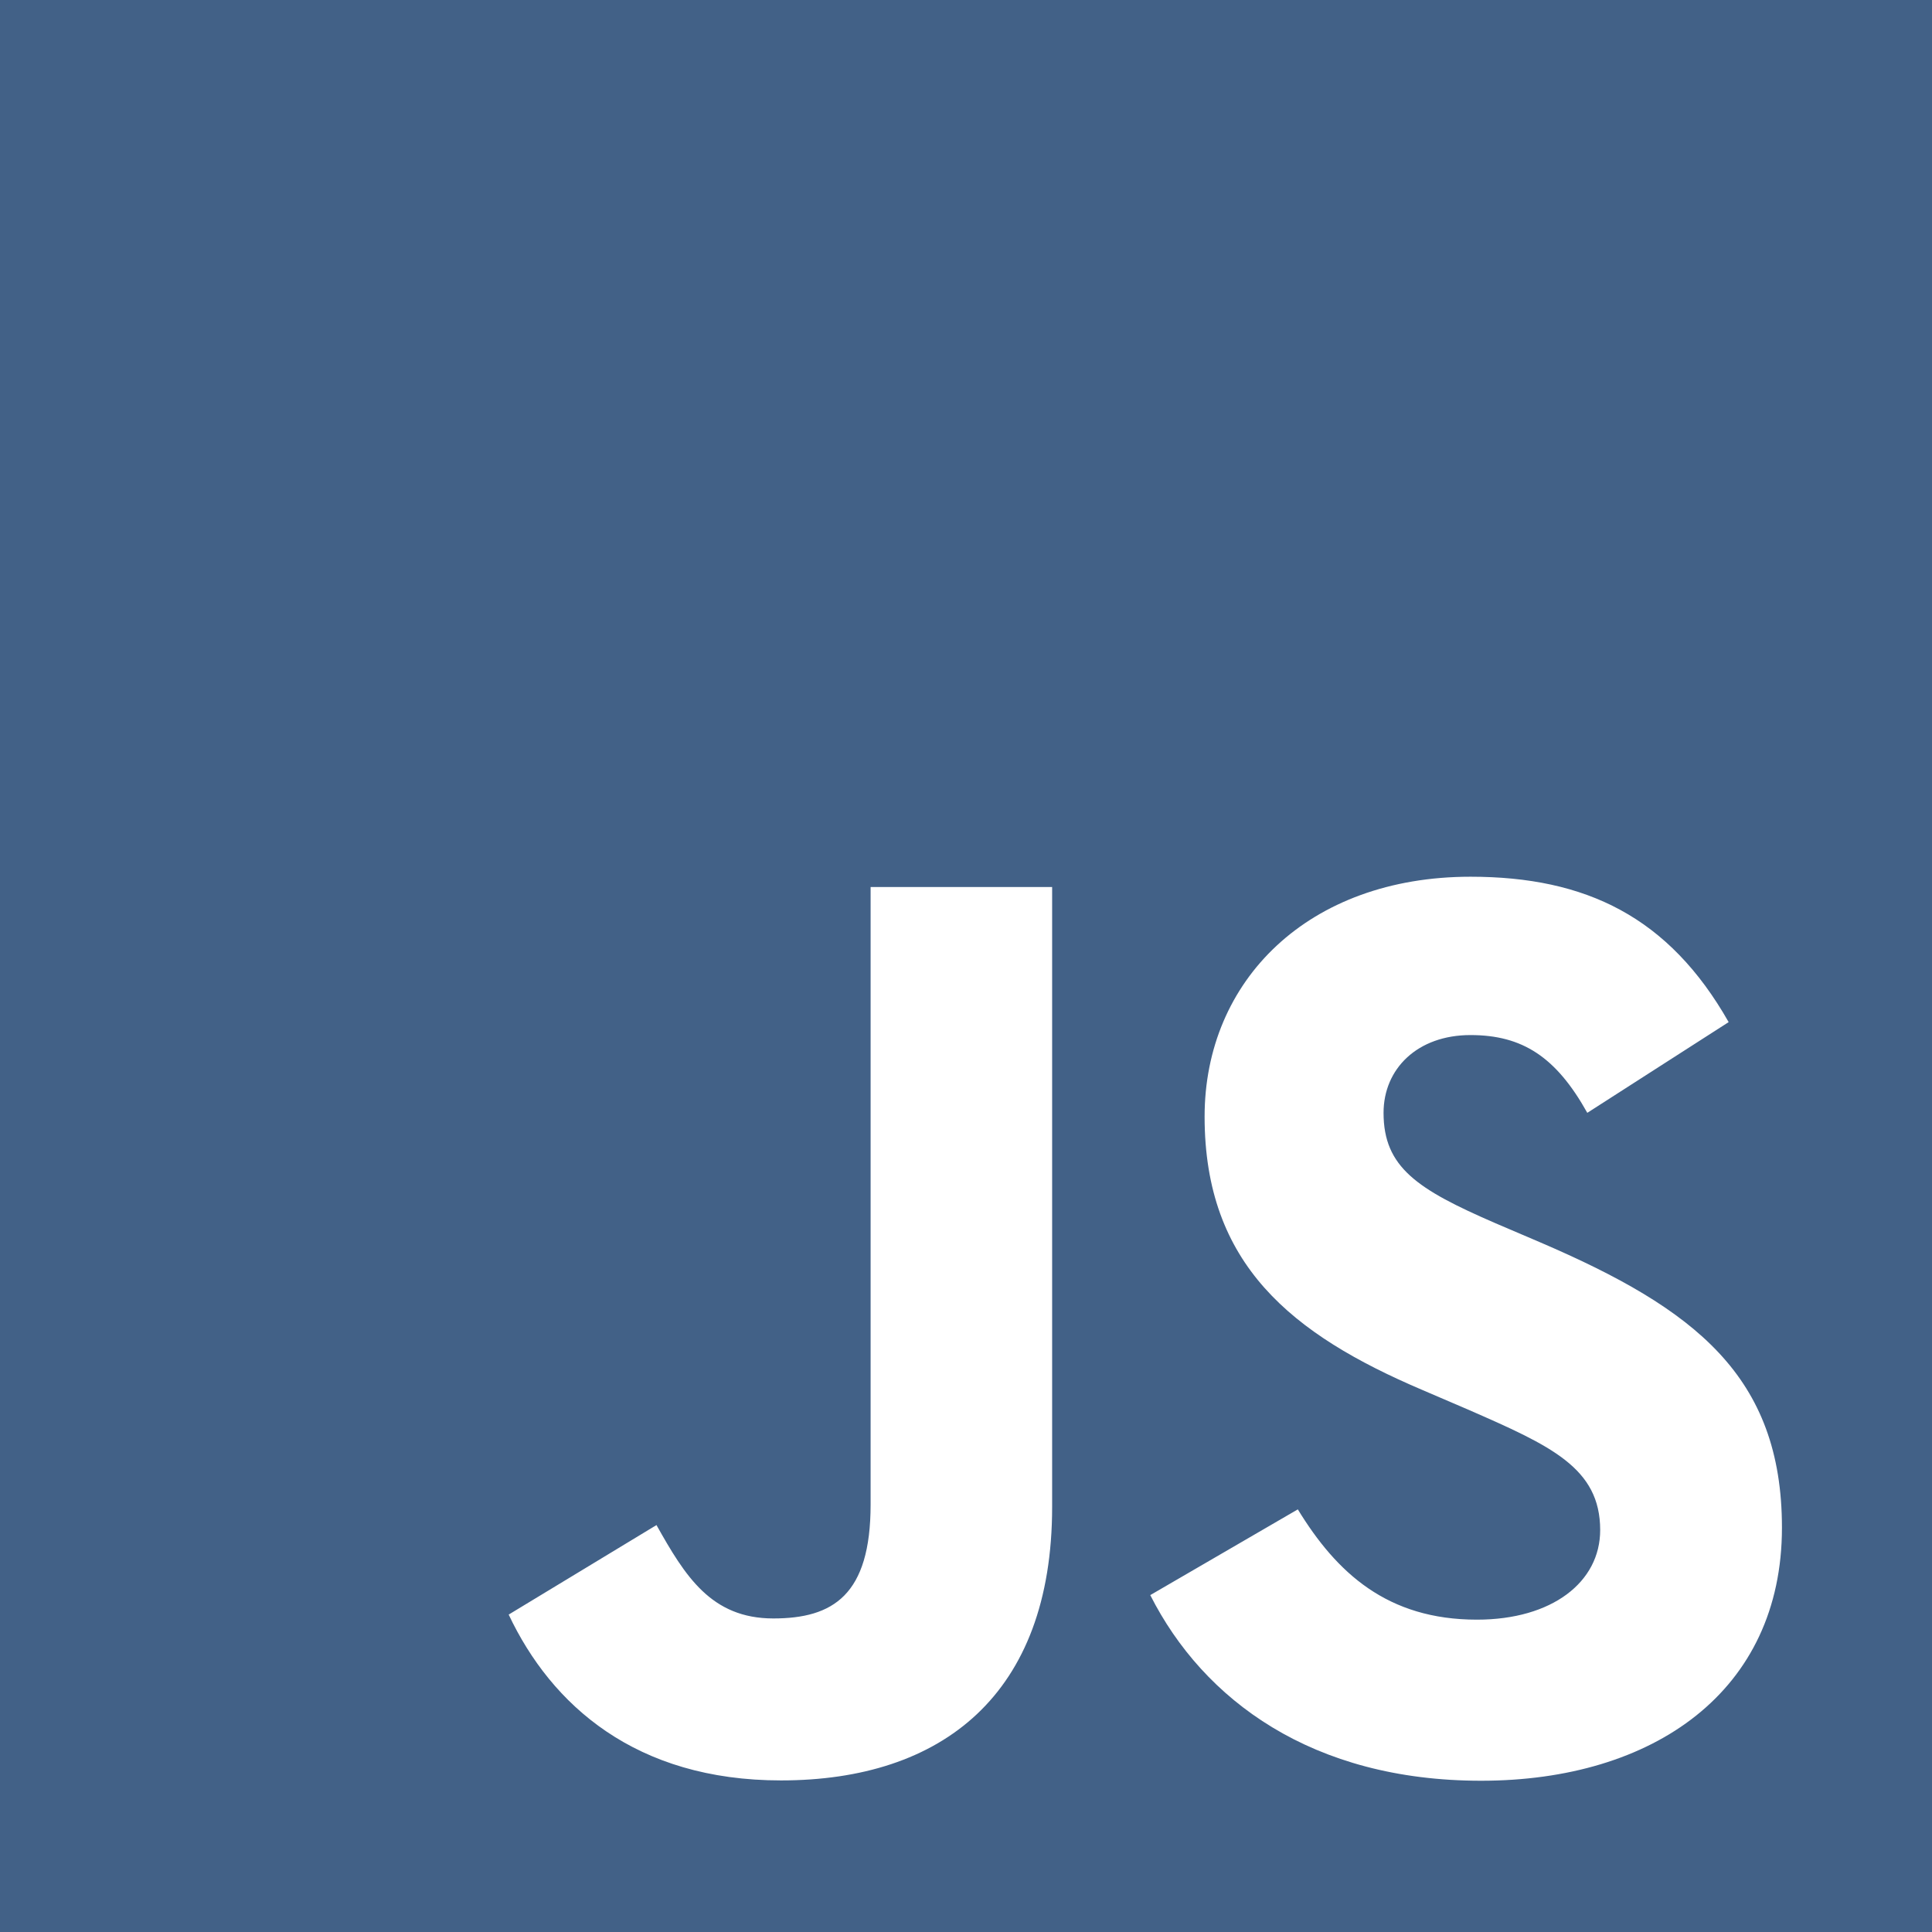
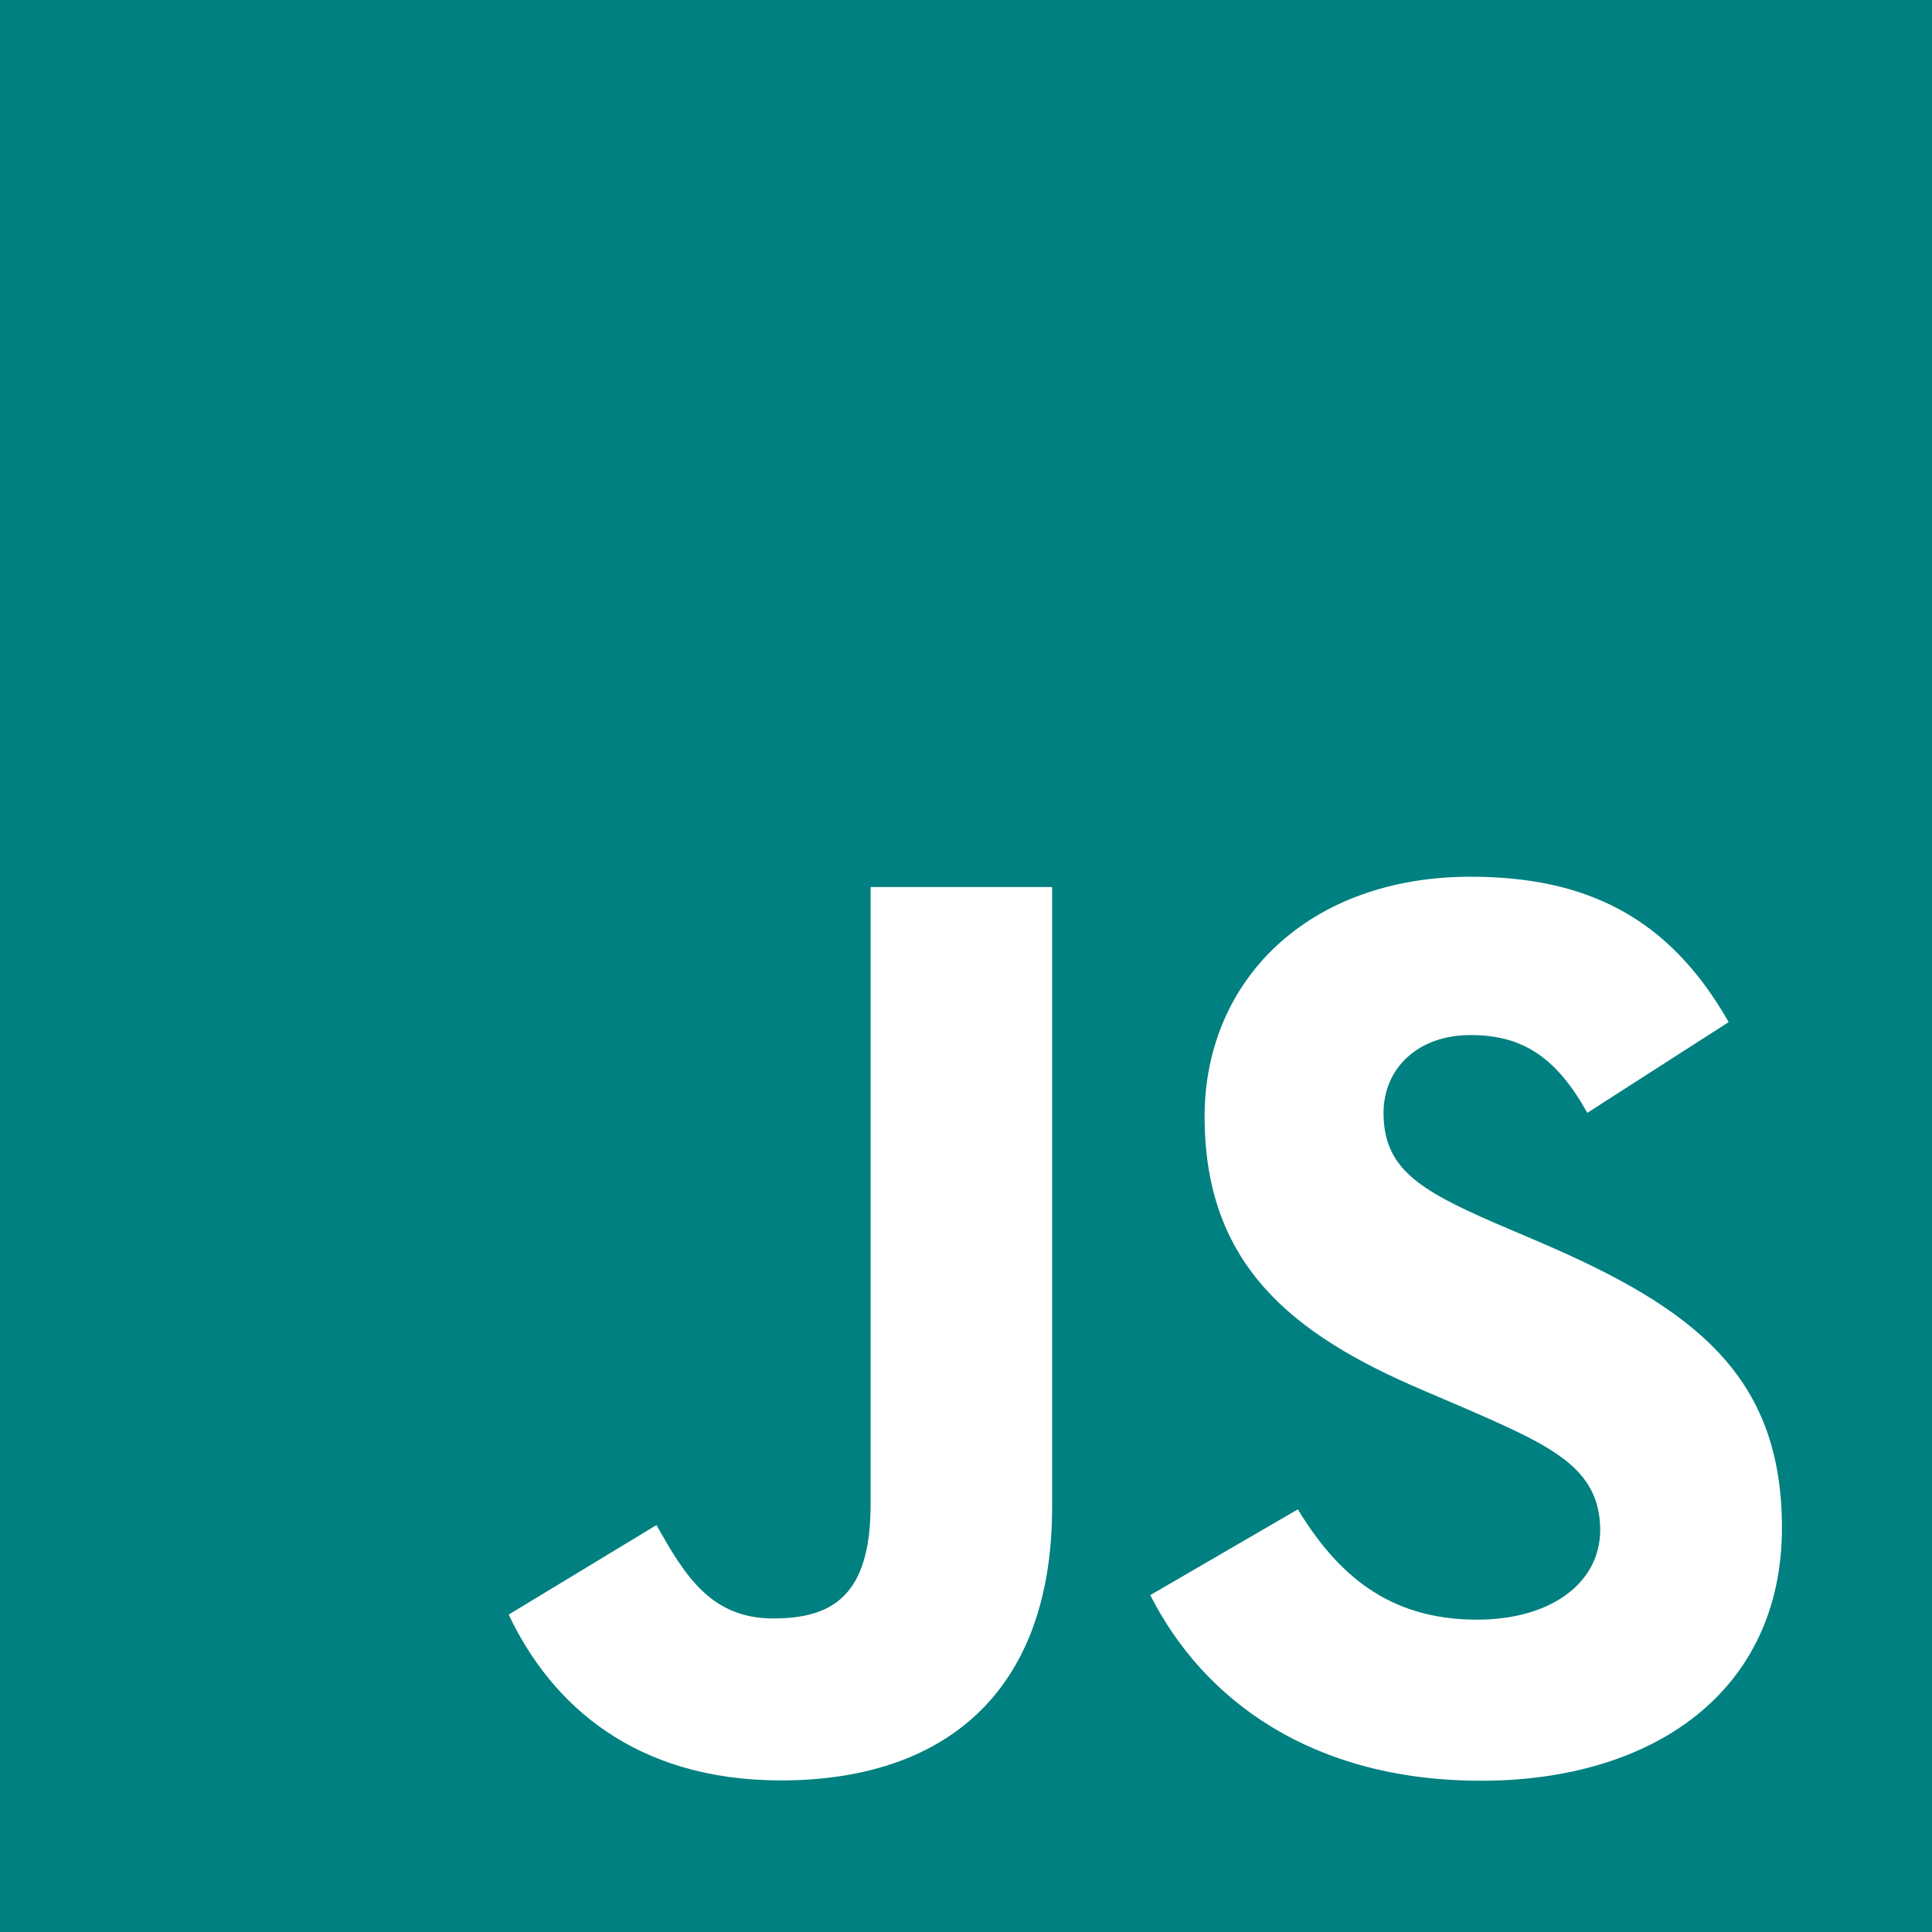
<svg xmlns="http://www.w3.org/2000/svg" fill="none" viewBox="0 0 24 24">
-   <path fill="#426187" fill-rule="evenodd" d="M0 0h24v24H0V0zm18.347 20.12c-1.113 0-1.742-.58-2.225-1.37l-1.833 1.065c.662 1.308 2.015 2.306 4.11 2.306 2.142 0 3.737-1.112 3.737-3.143 0-1.883-1.082-2.72-2.998-3.543l-.564-.241c-.968-.42-1.387-.693-1.387-1.37 0-.547.42-.966 1.08-.966.647 0 1.064.273 1.451.966l1.756-1.127c-.743-1.307-1.773-1.806-3.207-1.806-2.014 0-3.303 1.288-3.303 2.98 0 1.835 1.08 2.704 2.708 3.397l.564.242c1.029.45 1.642.724 1.642 1.497 0 .646-.597 1.113-1.531 1.113zm-8.74-.015c-.775 0-1.098-.53-1.452-1.16l-1.836 1.112c.532 1.126 1.578 2.06 3.383 2.06 1.999 0 3.368-1.063 3.368-3.398v-7.7h-2.255v7.67c0 1.127-.468 1.416-1.209 1.416z" clip-rule="evenodd" />
+   <path fill="#008080" fill-rule="evenodd" d="M0 0h24v24H0V0zm18.347 20.12c-1.113 0-1.742-.58-2.225-1.37l-1.833 1.065c.662 1.308 2.015 2.306 4.11 2.306 2.142 0 3.737-1.112 3.737-3.143 0-1.883-1.082-2.72-2.998-3.543l-.564-.241c-.968-.42-1.387-.693-1.387-1.37 0-.547.42-.966 1.08-.966.647 0 1.064.273 1.451.966l1.756-1.127c-.743-1.307-1.773-1.806-3.207-1.806-2.014 0-3.303 1.288-3.303 2.98 0 1.835 1.08 2.704 2.708 3.397l.564.242c1.029.45 1.642.724 1.642 1.497 0 .646-.597 1.113-1.531 1.113zm-8.74-.015c-.775 0-1.098-.53-1.452-1.16l-1.836 1.112c.532 1.126 1.578 2.06 3.383 2.06 1.999 0 3.368-1.063 3.368-3.398v-7.7h-2.255v7.67c0 1.127-.468 1.416-1.209 1.416z" clip-rule="evenodd" />
</svg>
